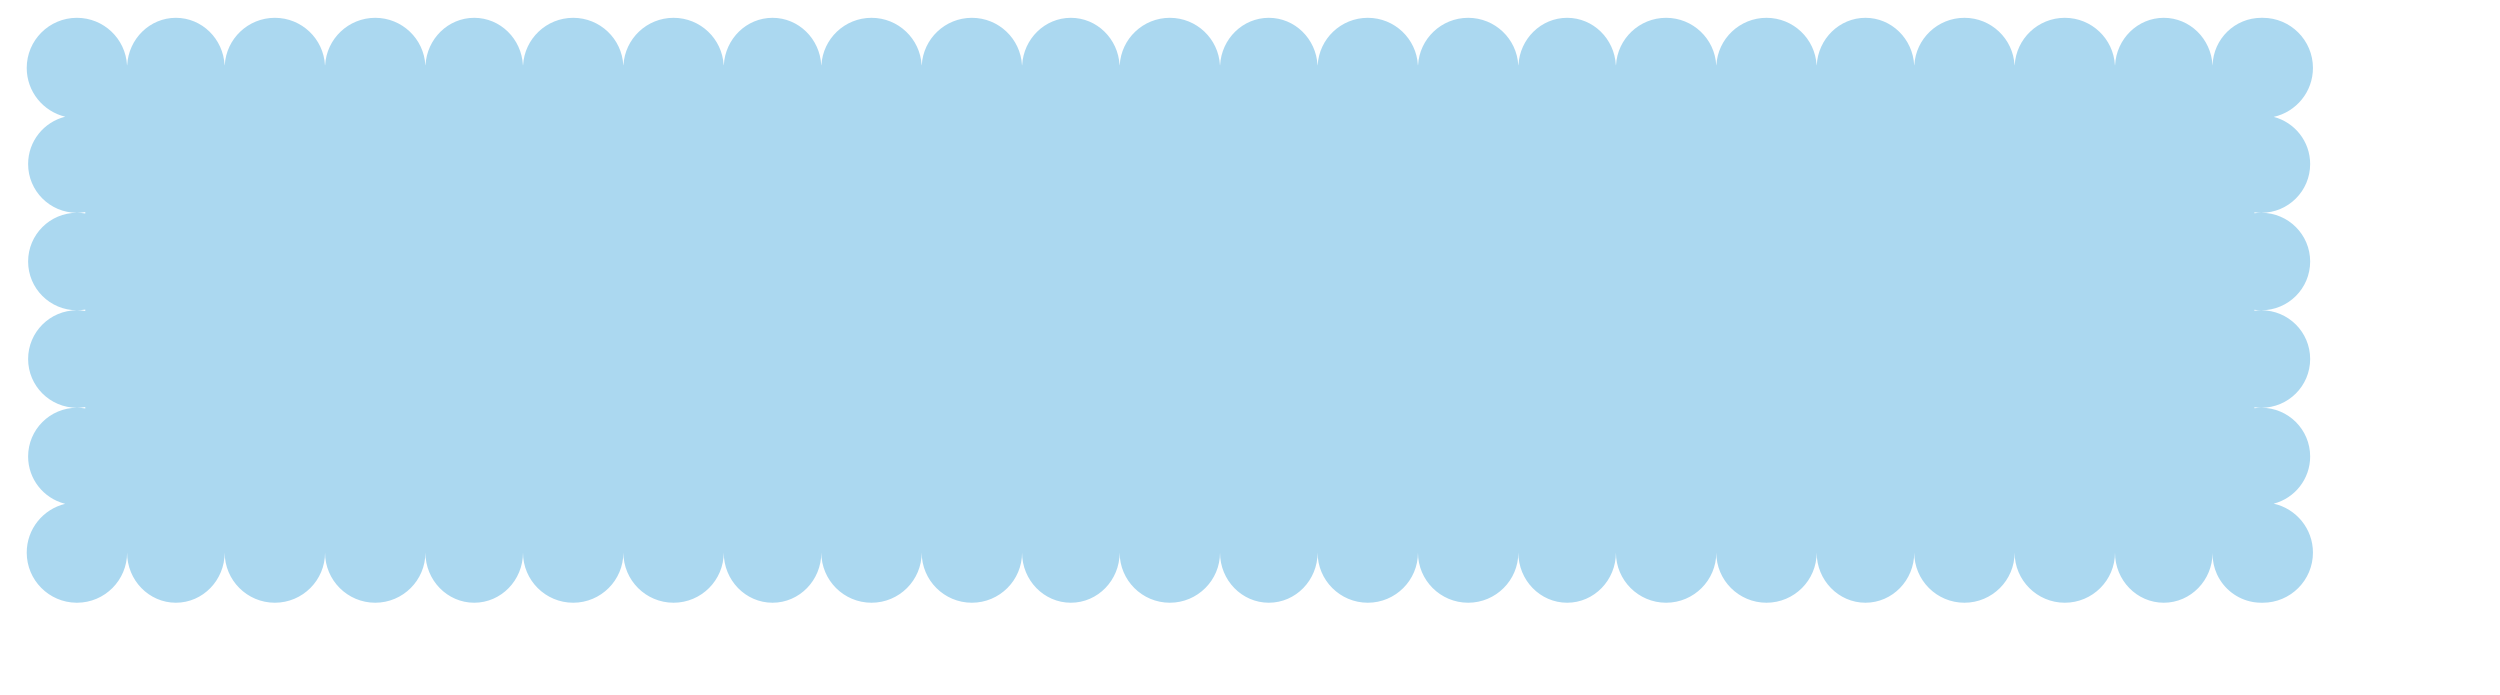
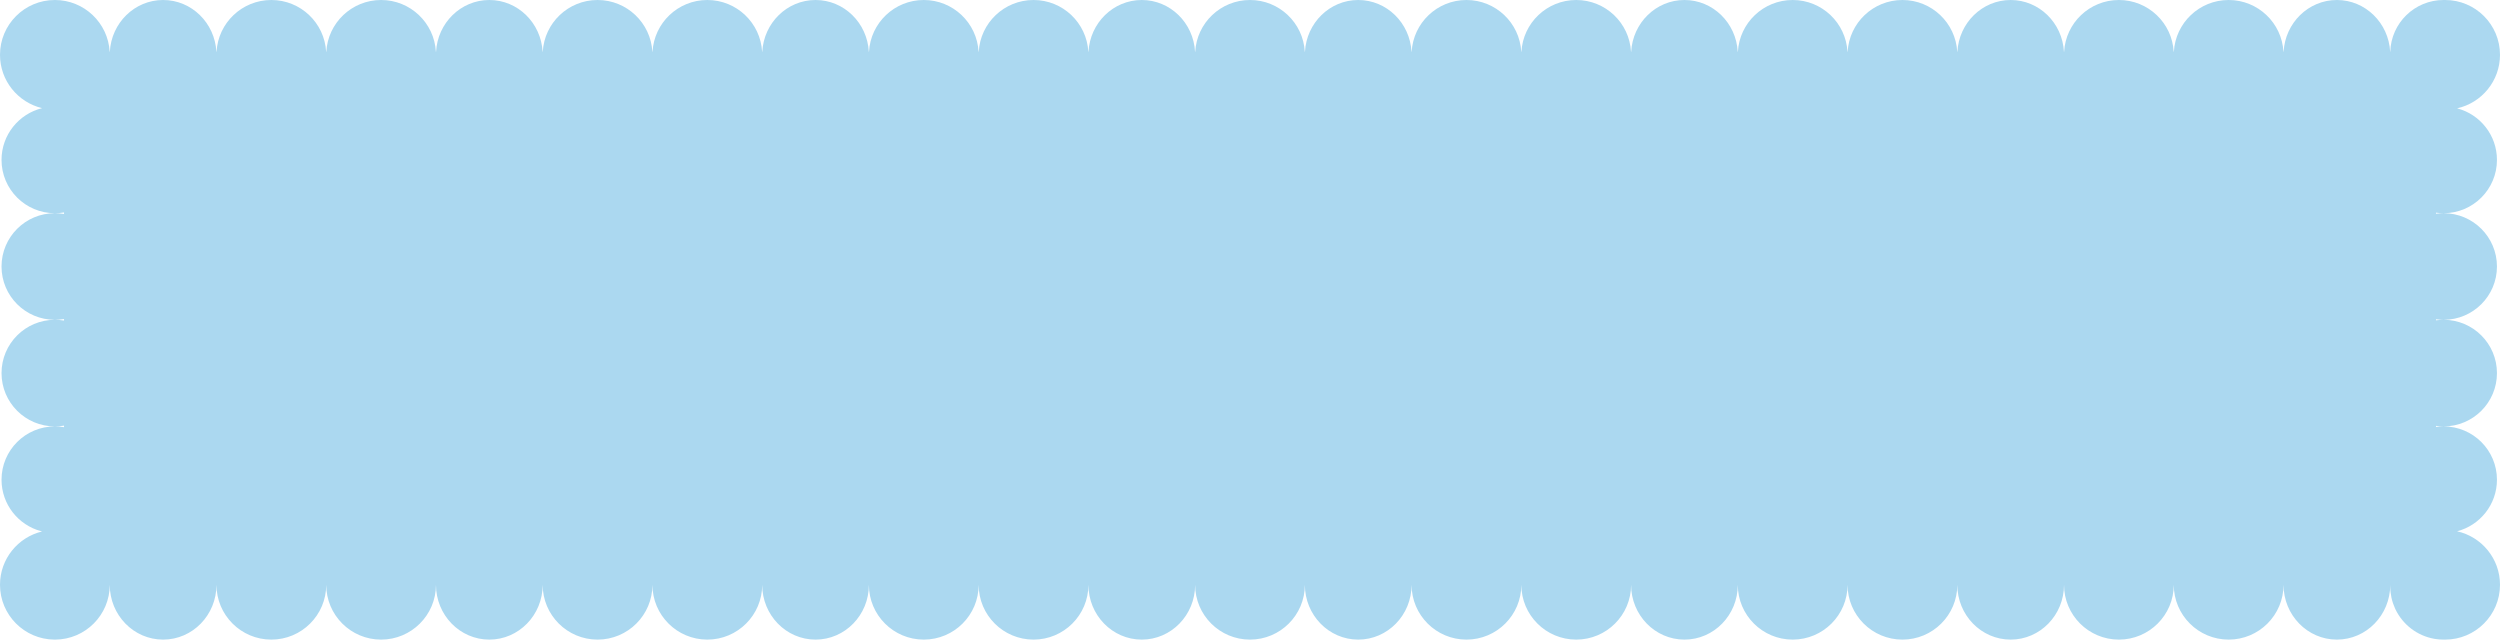
- <svg xmlns="http://www.w3.org/2000/svg" width="842" height="234" viewBox="0 0 842 234" fill="none">
-   <path d="M511.378 186.114C511.378 195.44 503.811 203 494.476 203C485.14 203 477.573 195.44 477.573 186.114C477.573 195.44 470.006 203 460.671 203C451.336 203 443.768 195.44 443.768 186.114C443.768 195.44 436.41 203 427.335 203C418.261 203 410.902 195.44 410.902 186.114C410.902 195.44 403.335 203 394 203C384.665 203 377.098 195.44 377.098 186.114C377.098 195.44 369.739 203 360.665 203C351.59 203 344.232 195.44 344.232 186.114C344.232 195.44 336.664 203 327.329 203C317.994 203 310.427 195.44 310.427 186.114C310.427 195.44 302.86 203 293.524 203C284.189 203 276.622 195.44 276.622 186.114C276.622 195.44 269.264 203 260.189 203C251.114 203 243.756 195.44 243.756 186.114C243.756 195.44 236.189 203 226.854 203C217.518 203 209.951 195.44 209.951 186.114C209.951 195.44 202.384 203 193.049 203C183.714 203 176.146 195.44 176.146 186.114C176.146 195.44 168.788 203 159.713 203C150.639 203 143.28 195.44 143.28 186.114C143.28 195.44 135.713 203 126.378 203C117.043 203 109.476 195.44 109.476 186.114C109.476 195.44 101.908 203 92.573 203C83.238 203 75.671 195.44 75.671 186.114C75.671 195.44 68.313 203 59.238 203C50.163 203 42.805 195.44 42.805 186.114C42.805 195.417 35.285 202.963 25.983 203H25.741C16.479 202.913 9 195.385 9 186.114C9 178.141 14.531 171.459 21.97 169.688L21.636 169.602C14.629 167.725 9.47 161.342 9.47 153.75C9.47 144.683 16.827 137.333 25.902 137.333C26.863 137.333 27.804 137.416 28.72 137.574V137.093C27.804 137.251 26.863 137.333 25.902 137.333C16.827 137.333 9.47 129.983 9.47 120.917C9.47 111.85 16.827 104.5 25.902 104.5C26.863 104.5 27.804 104.583 28.72 104.741V104.26C27.804 104.418 26.863 104.5 25.902 104.5C16.827 104.5 9.47 97.15 9.47 88.083C9.47 79.017 16.827 71.667 25.902 71.667C26.863 71.667 27.804 71.75 28.72 71.908V71.427C27.804 71.585 26.863 71.667 25.902 71.667C16.827 71.667 9.47 64.317 9.47 55.25C9.47 47.54 14.79 41.072 21.963 39.309C14.528 37.535 9 30.856 9 22.886C9 13.56 16.567 6 25.902 6C34.922 6 42.291 13.058 42.778 21.948H42.831C43.304 13.058 50.468 6 59.238 6C68.007 6 75.171 13.058 75.645 21.948H75.697C76.185 13.058 83.553 6 92.573 6C101.593 6 108.962 13.058 109.449 21.948H109.502C109.989 13.058 117.358 6 126.378 6C135.398 6 142.767 13.058 143.254 21.948H143.306C143.78 13.058 150.944 6 159.713 6C168.483 6 175.647 13.058 176.121 21.948H176.173C176.66 13.058 184.029 6 193.049 6C202.069 6 209.437 13.058 209.925 21.948H209.978C210.465 13.058 217.834 6 226.854 6C235.874 6 243.242 13.058 243.73 21.948H243.782C244.256 13.058 251.42 6 260.189 6C268.958 6 276.123 13.058 276.596 21.948H276.649C277.136 13.058 284.505 6 293.524 6C302.544 6 309.913 13.058 310.4 21.948H310.453C310.941 13.058 318.309 6 327.329 6C336.349 6 343.718 13.058 344.205 21.948H344.257C344.731 13.058 351.895 6 360.665 6C369.434 6 376.598 13.058 377.072 21.948H377.124C377.611 13.058 384.98 6 394 6C403.02 6 410.389 13.058 410.876 21.948H410.928C411.402 13.058 418.566 6 427.335 6C436.105 6 443.269 13.058 443.743 21.948H443.795C444.282 13.058 451.651 6 460.671 6C469.691 6 477.059 13.058 477.547 21.948H477.6C478.087 13.058 485.456 6 494.476 6C503.495 6 510.864 13.058 511.351 21.948H511.404C511.877 13.058 519.042 6 527.811 6C536.58 6 543.745 13.058 544.218 21.948H544.271C544.758 13.058 552.126 6 561.146 6C570.166 6 577.535 13.058 578.022 21.948H578.075C578.563 13.058 585.931 6 594.951 6C603.971 6 611.34 13.058 611.827 21.948H611.879C612.353 13.058 619.517 6 628.287 6C637.056 6 644.22 13.058 644.694 21.948H644.746C645.233 13.058 652.602 6 661.622 6C670.642 6 678.01 13.058 678.498 21.948H678.551C679.038 13.058 686.407 6 695.427 6C704.447 6 711.815 13.058 712.303 21.948H712.355C712.829 13.058 719.993 6 728.762 6C737.531 6 744.696 13.058 745.169 21.948H745.204C745.453 13.098 752.711 6 761.63 6C761.707 6 761.784 6.002 761.86 6.003C761.939 6.002 762.018 6 762.098 6C771.432 6 779 13.56 779 22.886C779 30.944 773.35 37.682 765.792 39.366C772.851 41.207 778.061 47.621 778.061 55.25C778.061 64.317 770.704 71.667 761.628 71.667C760.831 71.667 760.047 71.61 759.28 71.501V71.833C760.047 71.724 760.831 71.667 761.628 71.667C770.704 71.667 778.061 79.017 778.061 88.083C778.061 97.15 770.704 104.5 761.628 104.5C760.831 104.5 760.047 104.444 759.28 104.334V104.667C760.047 104.557 760.831 104.5 761.628 104.5C770.704 104.5 778.061 111.85 778.061 120.917C778.061 129.983 770.704 137.333 761.628 137.333C760.831 137.333 760.047 137.277 759.28 137.168V137.5C760.047 137.391 760.831 137.333 761.628 137.333C770.704 137.333 778.061 144.683 778.061 153.75C778.061 161.382 772.847 167.798 765.784 169.637C773.344 171.319 779 178.055 779 186.114C779 195.44 771.433 203 762.098 203L761.841 202.999L761.629 203H761.628C760.777 203 759.941 202.936 759.125 202.811C758.99 202.791 758.854 202.768 758.719 202.743C753.459 201.805 749.066 198.366 746.815 193.701C746.758 193.581 746.702 193.461 746.647 193.34C745.714 191.279 745.195 188.992 745.195 186.583V186.114C745.195 195.44 737.837 203 728.762 203C719.687 203 712.329 195.44 712.329 186.114C712.329 195.44 704.762 203 695.427 203C686.092 203 678.524 195.44 678.524 186.114C678.524 195.44 670.957 203 661.622 203C652.287 203 644.719 195.44 644.719 186.114C644.719 195.44 637.361 203 628.287 203C619.212 203 611.854 195.44 611.854 186.114C611.854 195.44 604.286 203 594.951 203C585.616 203 578.049 195.44 578.049 186.114C578.049 195.44 570.482 203 561.146 203C551.811 203 544.244 195.44 544.244 186.114C544.244 195.44 536.886 203 527.811 203C518.736 203 511.378 195.44 511.378 186.114ZM764.198 169.966C764.213 169.964 764.228 169.962 764.243 169.96C764.228 169.962 764.213 169.964 764.198 169.966ZM764.341 169.942C764.319 169.946 764.297 169.951 764.275 169.954C764.297 169.951 764.319 169.946 764.341 169.942Z" fill="#ABD8F0" />
+ <svg xmlns="http://www.w3.org/2000/svg" width="770" height="197" viewBox="0 0 770 197" fill="none">
+   <path d="M502.378 180.114C502.378 189.44 494.811 197 485.476 197C476.14 197 468.573 189.44 468.573 180.114C468.573 189.44 461.006 197 451.671 197C442.336 197 434.768 189.44 434.768 180.114C434.768 189.44 427.41 197 418.335 197C409.261 197 401.902 189.44 401.902 180.114C401.902 189.44 394.335 197 385 197C375.665 197 368.098 189.44 368.098 180.114C368.098 189.44 360.739 197 351.665 197C342.59 197 335.232 189.44 335.232 180.114C335.232 189.44 327.664 197 318.329 197C308.994 197 301.427 189.44 301.427 180.114C301.427 189.44 293.86 197 284.524 197C275.189 197 267.622 189.44 267.622 180.114C267.622 189.44 260.264 197 251.189 197C242.114 197 234.756 189.44 234.756 180.114C234.756 189.44 227.189 197 217.854 197C208.518 197 200.951 189.44 200.951 180.114C200.951 189.44 193.384 197 184.049 197C174.714 197 167.146 189.44 167.146 180.114C167.146 189.44 159.788 197 150.713 197C141.639 197 134.28 189.44 134.28 180.114C134.28 189.44 126.713 197 117.378 197C108.043 197 100.476 189.44 100.476 180.114C100.476 189.44 92.908 197 83.573 197C74.238 197 66.671 189.44 66.671 180.114C66.671 189.44 59.313 197 50.238 197C41.163 197 33.805 189.44 33.805 180.114C33.805 189.417 26.285 196.963 16.983 197H16.741C7.479 196.913 0 189.385 0 180.114C0 172.141 5.531 165.459 12.97 163.688L12.636 163.602C5.629 161.725 0.47 155.342 0.47 147.75C0.47 138.683 7.827 131.333 16.902 131.333C17.863 131.333 18.804 131.416 19.72 131.574V131.093C18.804 131.251 17.863 131.333 16.902 131.333C7.827 131.333 0.47 123.983 0.47 114.917C0.47 105.85 7.827 98.5 16.902 98.5C17.863 98.5 18.804 98.583 19.72 98.741V98.26C18.804 98.418 17.863 98.5 16.902 98.5C7.827 98.5 0.47 91.15 0.47 82.083C0.47 73.017 7.827 65.667 16.902 65.667C17.863 65.667 18.804 65.75 19.72 65.908V65.427C18.804 65.585 17.863 65.667 16.902 65.667C7.827 65.667 0.47 58.317 0.47 49.25C0.47 41.54 5.79 35.072 12.963 33.309C5.528 31.535 0 24.856 0 16.886C0 7.56 7.567 0 16.902 0C25.922 0 33.291 7.058 33.778 15.948H33.831C34.304 7.058 41.468 0 50.238 0C59.007 0 66.171 7.058 66.645 15.948H66.697C67.185 7.058 74.553 0 83.573 0C92.593 0 99.962 7.058 100.449 15.948H100.502C100.989 7.058 108.358 0 117.378 0C126.398 0 133.767 7.058 134.254 15.948H134.306C134.78 7.058 141.944 0 150.713 0C159.483 0 166.647 7.058 167.121 15.948H167.173C167.66 7.058 175.029 0 184.049 0C193.069 0 200.437 7.058 200.925 15.948H200.978C201.465 7.058 208.834 0 217.854 0C226.874 0 234.242 7.058 234.73 15.948H234.782C235.256 7.058 242.42 0 251.189 0C259.958 0 267.123 7.058 267.596 15.948H267.649C268.136 7.058 275.505 0 284.524 0C293.544 0 300.913 7.058 301.4 15.948H301.453C301.941 7.058 309.309 0 318.329 0C327.349 0 334.718 7.058 335.205 15.948H335.257C335.731 7.058 342.895 0 351.665 0C360.434 0 367.598 7.058 368.072 15.948H368.124C368.611 7.058 375.98 0 385 0C394.02 0 401.389 7.058 401.876 15.948H401.928C402.402 7.058 409.566 0 418.335 0C427.105 0 434.269 7.058 434.743 15.948H434.795C435.282 7.058 442.651 0 451.671 0C460.691 0 468.059 7.058 468.547 15.948H468.6C469.087 7.058 476.456 0 485.476 0C494.495 0 501.864 7.058 502.351 15.948H502.404C502.877 7.058 510.042 0 518.811 0C527.58 0 534.745 7.058 535.218 15.948H535.271C535.758 7.058 543.126 0 552.146 0C561.166 0 568.535 7.058 569.022 15.948H569.075C569.563 7.058 576.931 0 585.951 0C594.971 0 602.34 7.058 602.827 15.948H602.879C603.353 7.058 610.517 0 619.287 0C628.056 0 635.22 7.058 635.694 15.948H635.746C636.233 7.058 643.602 0 652.622 0C661.642 0 669.01 7.058 669.498 15.948H669.551C670.038 7.058 677.407 0 686.427 0C695.447 0 702.815 7.058 703.303 15.948H703.355C703.829 7.058 710.993 0 719.762 0C728.531 0 735.696 7.058 736.169 15.948H736.204C736.453 7.098 743.711 5.79697e-05 752.63 0C752.707 0 752.784 0.002 752.86 0.003C752.939 0.002 753.018 0 753.098 0C762.432 0 770 7.56 770 16.886C770 24.944 764.35 31.682 756.792 33.366C763.851 35.207 769.061 41.621 769.061 49.25C769.061 58.317 761.704 65.667 752.628 65.667C751.831 65.667 751.047 65.61 750.28 65.501V65.833C751.047 65.724 751.831 65.667 752.628 65.667C761.704 65.667 769.061 73.017 769.061 82.083C769.061 91.15 761.704 98.5 752.628 98.5C751.831 98.5 751.047 98.444 750.28 98.334V98.667C751.047 98.557 751.831 98.5 752.628 98.5C761.704 98.5 769.061 105.85 769.061 114.917C769.061 123.983 761.704 131.333 752.628 131.333C751.831 131.333 751.047 131.277 750.28 131.168V131.5C751.047 131.391 751.831 131.333 752.628 131.333C761.704 131.333 769.061 138.683 769.061 147.75C769.061 155.382 763.847 161.798 756.784 163.637C764.344 165.319 770 172.055 770 180.114C770 189.44 762.433 197 753.098 197L752.841 196.999L752.629 197H752.628C751.777 197 750.941 196.936 750.125 196.811C749.99 196.791 749.854 196.768 749.719 196.743C744.459 195.805 740.066 192.366 737.815 187.701C737.758 187.581 737.702 187.461 737.647 187.34C736.714 185.279 736.195 182.992 736.195 180.583V180.114C736.195 189.44 728.837 197 719.762 197C710.687 197 703.329 189.44 703.329 180.114C703.329 189.44 695.762 197 686.427 197C677.092 197 669.524 189.44 669.524 180.114C669.524 189.44 661.957 197 652.622 197C643.287 197 635.719 189.44 635.719 180.114C635.719 189.44 628.361 197 619.287 197C610.212 197 602.854 189.44 602.854 180.114C602.854 189.44 595.286 197 585.951 197C576.616 197 569.049 189.44 569.049 180.114C569.049 189.44 561.482 197 552.146 197C542.811 197 535.244 189.44 535.244 180.114C535.244 189.44 527.886 197 518.811 197C509.736 197 502.378 189.44 502.378 180.114ZM755.198 163.966C755.213 163.964 755.228 163.962 755.243 163.96C755.228 163.962 755.213 163.964 755.198 163.966ZM755.341 163.942C755.319 163.946 755.297 163.951 755.275 163.954C755.297 163.951 755.319 163.946 755.341 163.942Z" fill="#ABD8F0" />
</svg>
